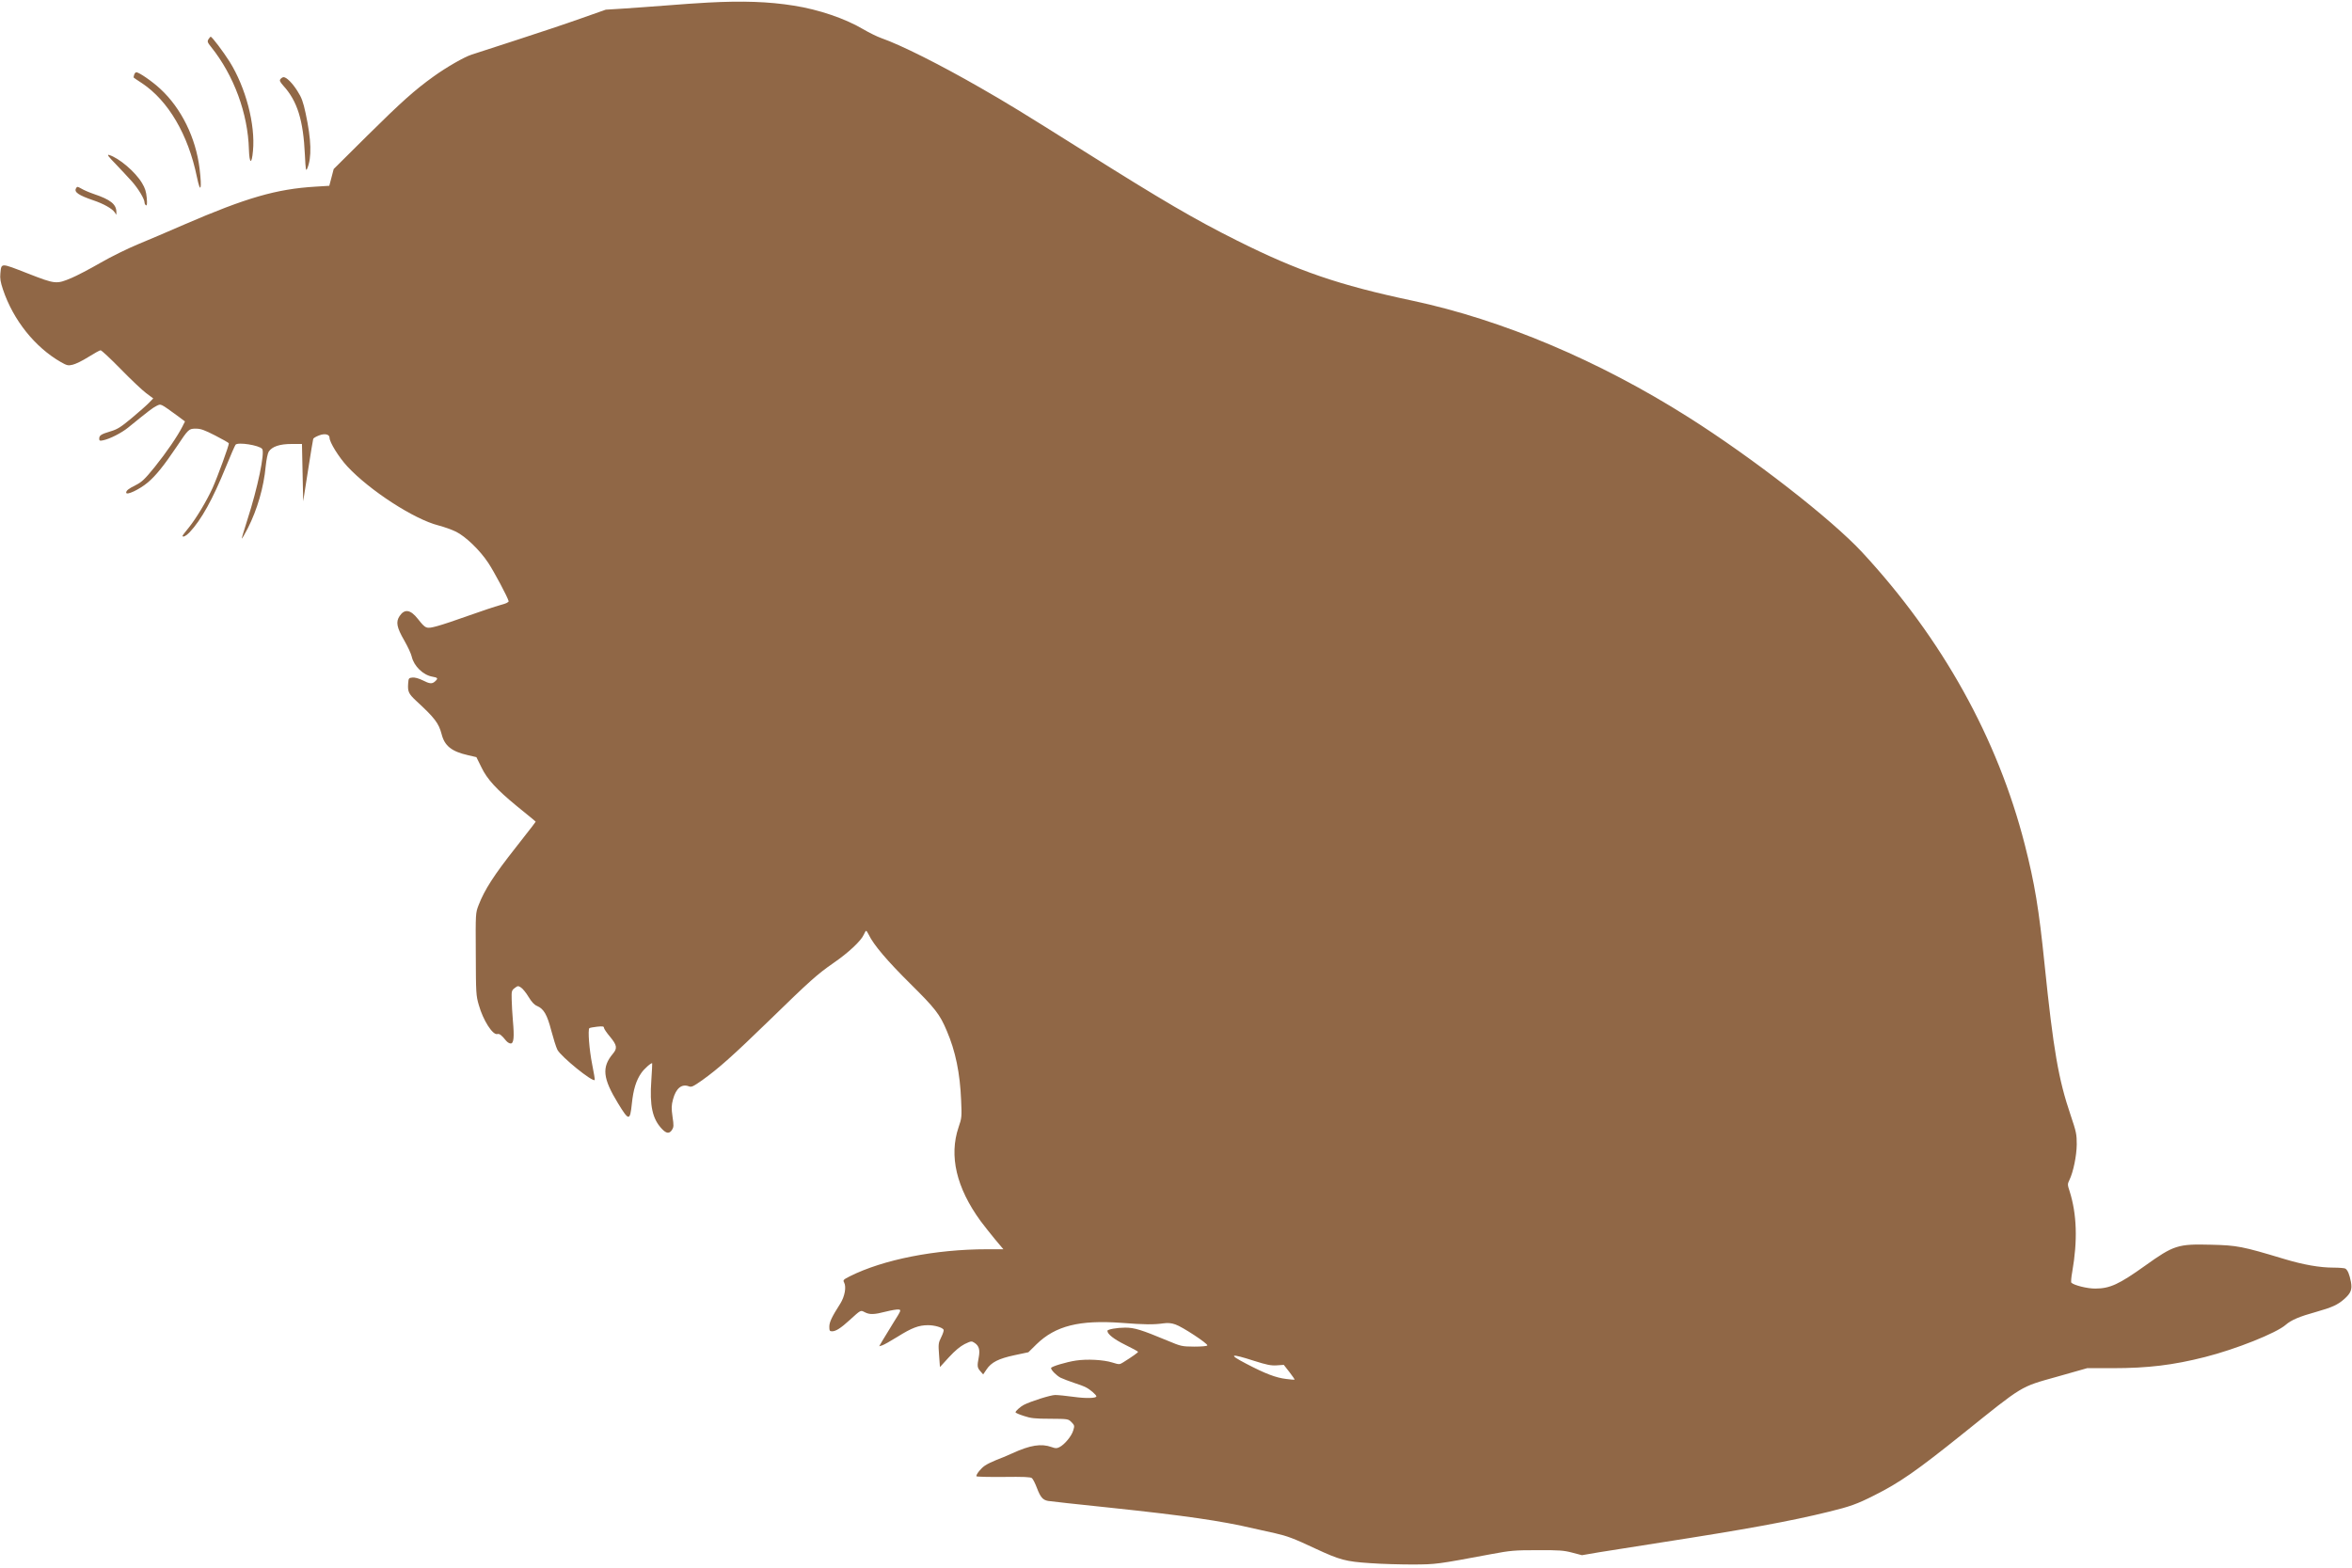
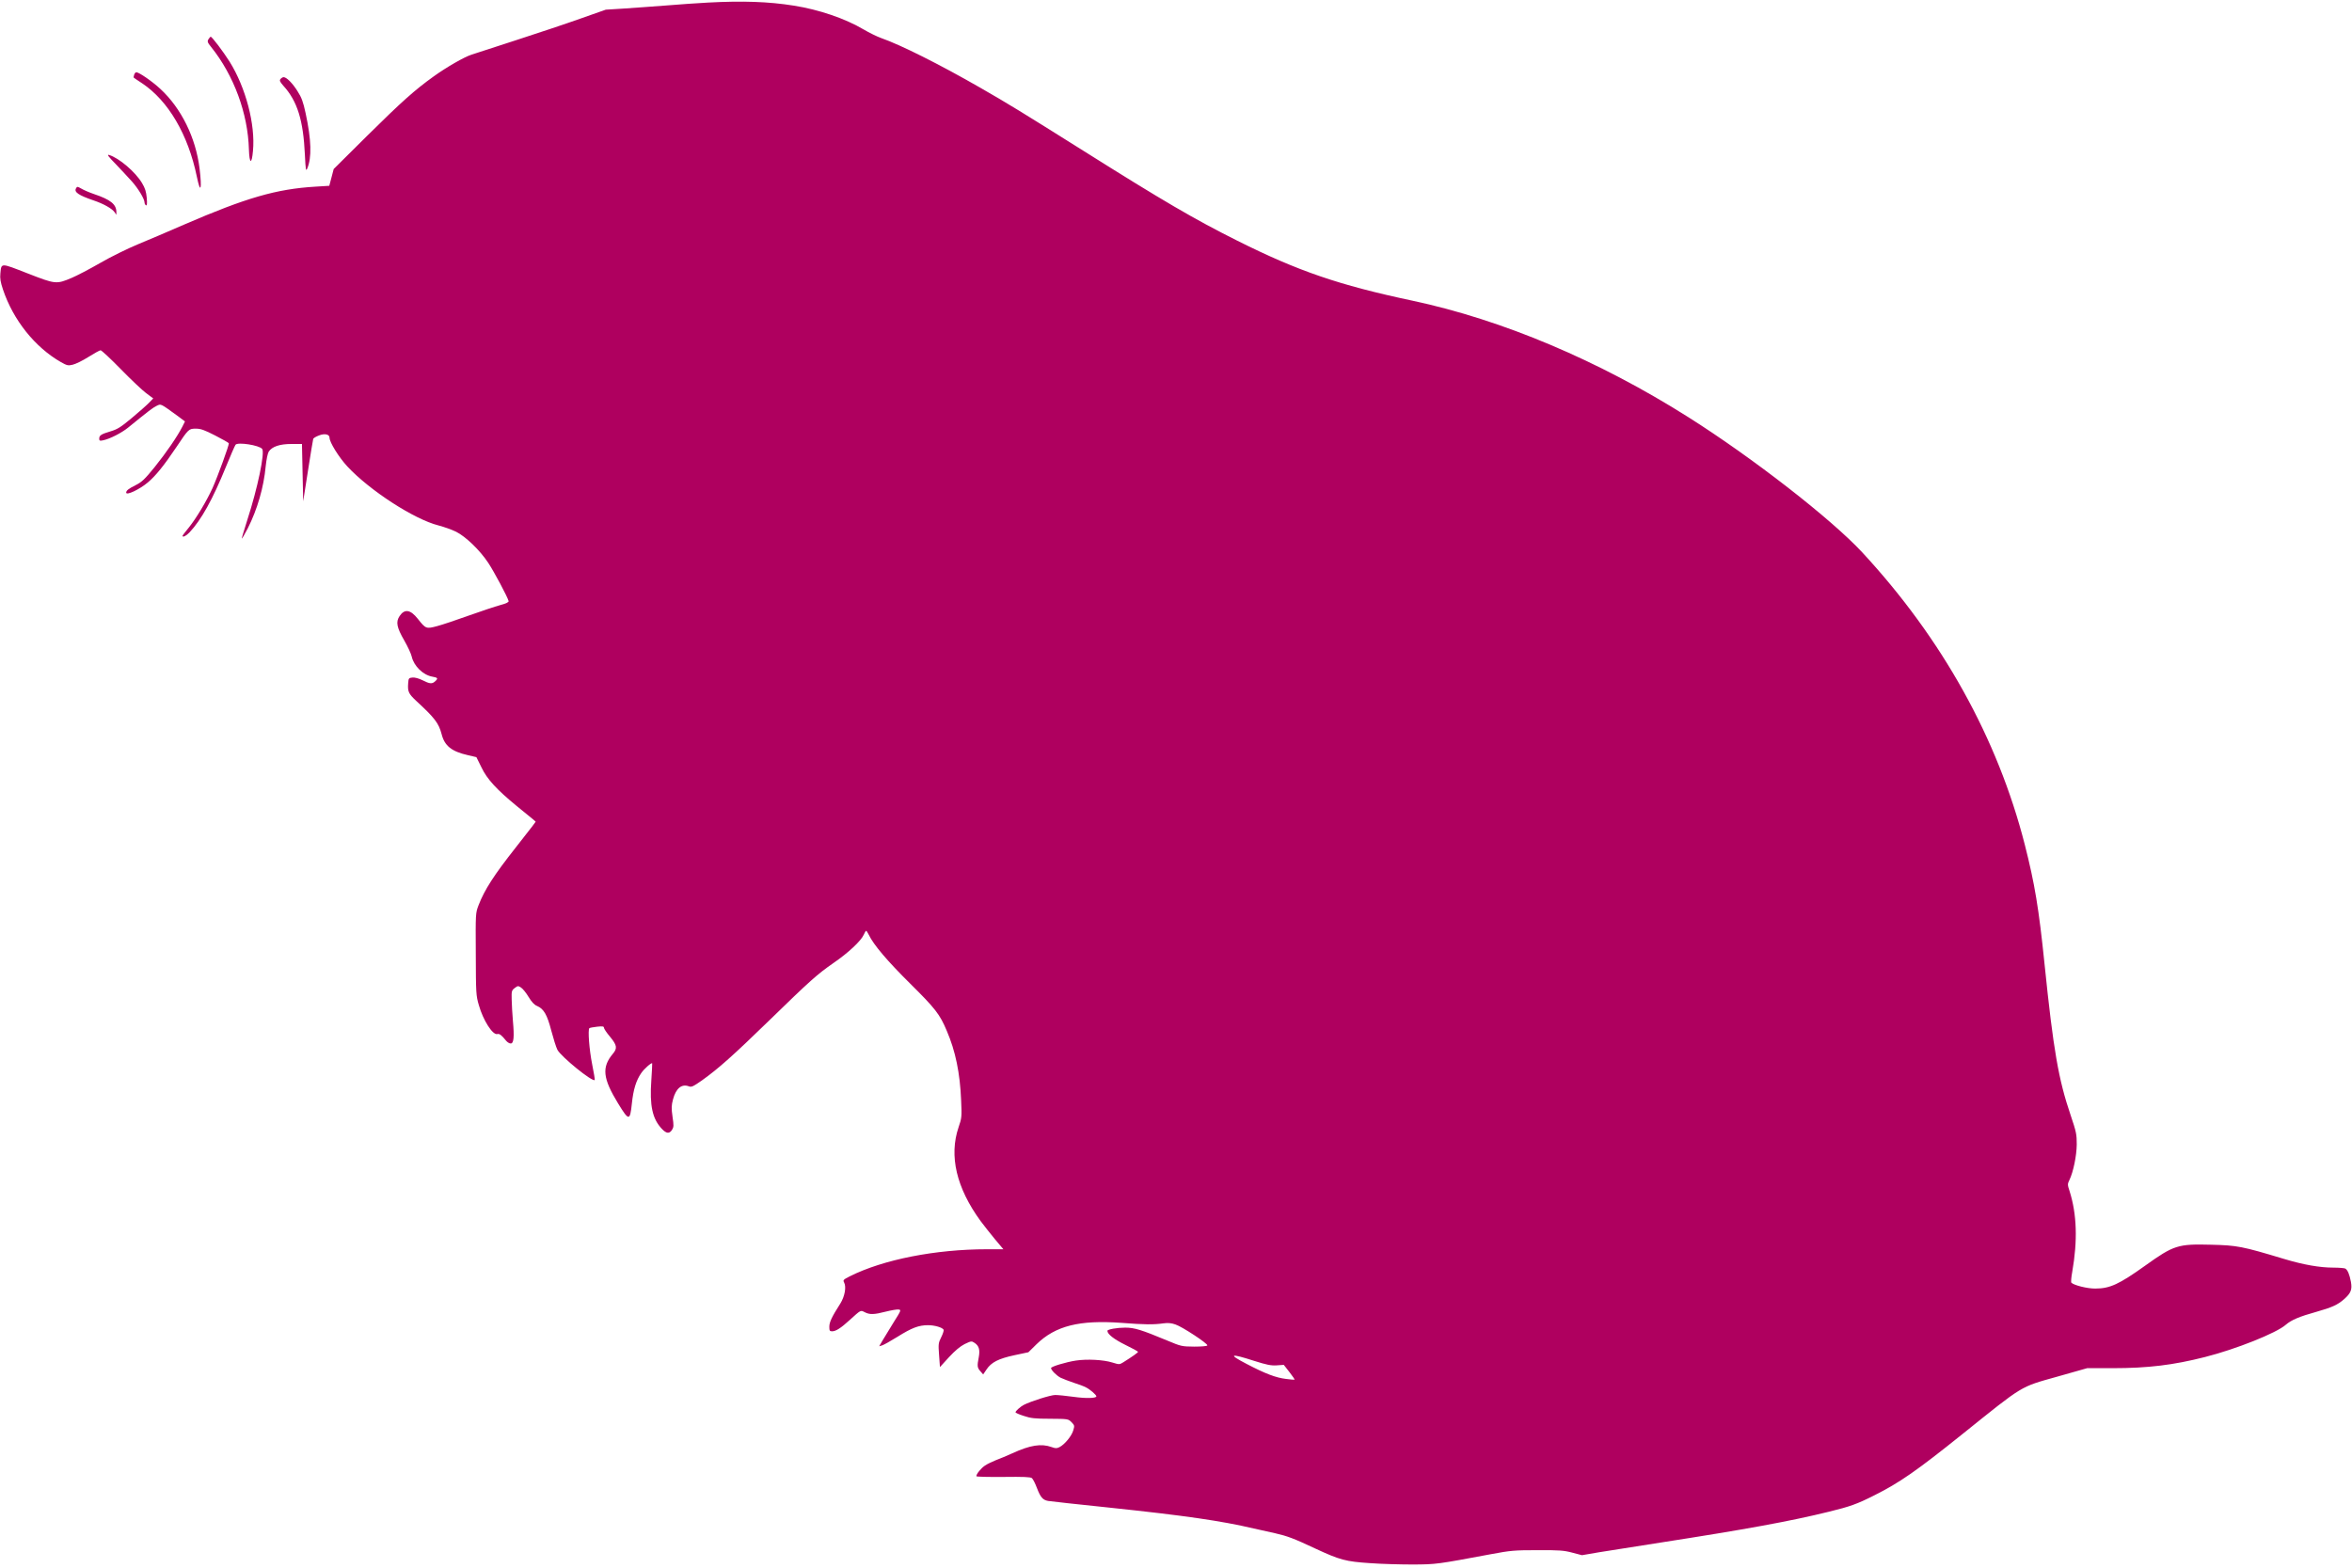
<svg xmlns="http://www.w3.org/2000/svg" height="1280pt" preserveAspectRatio="xMidYMid meet" viewBox="0 0 1920 1280" width="1920pt">
-   <path d="m5780 12779c-80-4-235-15-345-24-110-8-265-20-345-25l-145-9-210-74c-115-41-352-120-525-176s-335-109-360-117c-60-19-206-103-310-178-156-112-263-208-541-483l-275-273-18-69-18-68-113-7c-318-19-564-90-1075-311-124-54-292-126-375-160-82-34-221-102-307-152-87-50-192-105-233-122-125-53-132-52-360 37-223 87-213 87-222-1-4-40 1-70 21-130 84-251 262-473 474-594 48-27 58-30 95-21 23 5 81 33 128 63 48 30 93 55 100 55 8 0 82-69 164-153 83-85 176-173 208-197l58-43-33-34c-18-19-81-75-141-125-91-76-118-93-175-110-77-23-92-33-92-60 0-17 5-19 32-13 54 11 150 60 203 103 166 135 202 163 233 178 38 18 27 23 180-88l52-39-21-42c-40-79-131-212-226-330-82-101-104-122-157-149-58-29-75-43-76-60 0-26 108 25 177 83 64 54 132 138 234 290 99 148 100 149 159 149 39 0 69-11 157-56 59-30 109-59 111-63 4-12-91-272-133-366-50-109-133-247-194-323-28-34-51-64-51-67 0-15 30-1 57 28 96 102 189 269 298 537 37 91 72 171 78 179 19 23 192-4 217-34 24-29-37-321-121-580-26-82-47-151-45-153 2-1 24 37 49 85 77 152 130 333 146 506 6 57 16 105 25 120 28 41 89 62 186 62h85l5-234 5-234 39 249c21 137 41 254 43 261 3 7 24 19 48 28 46 18 85 9 85-19 0-37 76-159 145-234 183-197 546-432 744-482 46-12 111-35 145-52 79-40 193-150 262-254 48-73 158-279 166-312 2-9-21-20-70-33-40-11-154-49-255-85-100-36-216-75-258-86-90-24-93-23-158 59-60 76-108 84-149 23-32-48-24-92 39-201 28-49 55-107 60-130 18-78 93-151 169-164 45-8 48-14 22-38-25-23-44-21-103 9-31 15-63 24-82 22-30-3-32-6-35-47-5-67 3-85 65-143 152-140 184-182 208-272 24-96 82-142 215-172l69-16 41-83c46-97 124-181 288-316 57-46 116-94 130-106l25-22-28-38c-16-21-77-99-135-173-179-227-254-344-303-470-25-65-25-65-23-400 1-320 2-339 25-417 35-124 113-246 151-236 17 5 34-8 72-55 10-12 26-22 37-22 25 0 30 52 18 185-5 55-9 133-10 174-2 69 0 75 25 94s28 19 51 4c14-9 42-43 62-77 25-41 47-65 70-74 54-23 82-72 115-200 17-64 39-135 50-157 30-57 287-266 305-247 2 2-7 60-21 128-24 120-36 281-23 295 4 3 32 9 63 12 44 5 56 3 56-8 0-8 22-41 50-74 57-69 61-94 23-139-92-110-83-200 43-406 88-144 97-144 112-1 12 115 35 190 77 250 23 34 83 87 89 79 1-1-2-64-7-138-15-208 9-316 86-397 37-39 61-42 83-8 14 22 15 35 4 107-10 71-9 92 4 142 24 90 71 129 130 106 22-8 35-1 108 50 133 95 255 204 542 483 342 333 397 382 531 475 122 84 224 180 246 230 7 17 16 32 20 32 3 0 12-15 21-32 38-81 154-217 337-398 205-203 243-251 300-387 71-165 108-345 117-568 6-134 5-144-21-219-79-234-18-494 180-766 27-36 79-102 117-148l69-82h-134c-420 0-847-84-1120-221-53-27-57-31-46-51 19-36 5-113-31-171-69-108-90-152-90-189 0-33 3-38 23-38 30 0 71 26 142 91 94 85 89 83 124 65 40-21 77-20 173 5 44 11 91 19 104 17 22-3 20-8-40-103-34-55-75-122-91-149l-28-48 24 7c13 4 69 35 125 70 118 74 174 95 250 95 53 0 116-18 127-37 3-5-5-32-19-60-24-48-25-57-18-148l7-97 74 81c50 54 91 88 128 107 53 25 56 26 80 10 37-24 46-57 35-117-14-73-13-85 13-115l23-26 27 40c39 59 98 89 229 117l113 24 66 65c155 151 351 200 694 175 189-15 265-15 342-4 37 5 64 3 98-9 56-18 266-157 261-171-2-6-46-10-107-10-101 1-107 2-219 49-214 89-269 106-345 106-66 0-145-14-145-26 0-27 54-69 145-114 58-28 105-54 105-58-1-6-45-38-122-86-29-18-32-18-87-1-73 23-207 30-299 16-79-12-202-49-202-61 0-17 45-62 78-79 21-10 69-28 107-41 39-12 84-29 100-38 32-15 85-61 85-73 0-16-87-18-186-4-59 8-126 15-150 15-37 0-199-51-257-81-27-14-67-50-67-60 0-5 30-18 68-30 56-19 90-23 214-23 147-1 148-1 175-28 25-26 26-29 14-68-13-45-70-114-111-135-23-12-33-12-66 0-84 30-174 16-320-51-44-20-104-45-134-56-30-12-70-31-89-44-32-21-71-69-71-87 0-5 99-7 219-6 166 2 223 0 235-10 8-7 27-43 41-81 29-76 48-97 91-105 16-3 243-28 504-55 615-65 906-107 1175-170 50-11 128-29 175-39 100-23 149-41 330-126 198-92 246-105 445-118 94-7 251-11 350-11 190 1 196 2 640 85 156 29 187 32 375 32 177 1 216-2 284-20l80-21 140 24c78 13 303 48 501 79 696 108 1058 174 1375 252 172 42 231 63 369 133 208 104 346 200 726 505 497 399 463 379 766 464l247 70h208c288 0 494 25 754 91 253 64 583 196 659 263 46 40 113 68 250 106 127 36 174 57 226 103 56 49 68 79 56 143-11 58-26 95-45 107-6 4-50 8-97 8-112 0-244 23-404 71-342 103-382 111-596 116-270 7-303-3-539-172-210-150-286-186-405-186-65-1-175 27-196 48-4 5-1 44 7 87 45 257 38 472-21 659-18 54-18 59-2 92 32 66 59 198 60 290 0 83-3 101-50 240-99 291-141 532-213 1235-46 450-80 655-161 973-222 869-675 1683-1327 2387-253 273-896 773-1420 1104-732 463-1519 795-2252 951-600 127-935 242-1432 491-346 173-606 325-1251 731-511 321-615 385-847 518-331 190-646 348-806 404-34 12-99 44-145 71-148 88-364 162-569 194-205 33-420 40-700 25zm4457-11090c104-33 139-40 185-37l58 4 46-59c25-32 44-60 42-62-2-1-33 1-69 6-84 10-170 43-325 124-152 79-132 87 63 24zm-8535 10791c-11-18-9-26 21-63 186-232 301-543 309-838 4-118 23-125 33-12 21 215-59 519-191 730-52 82-143 203-154 203-3 0-11-9-18-20zm-607-291c-4-11-5-22-3-23 1-2 32-22 68-46 214-143 376-419 447-763 30-146 43-105 22 68-31 251-149 491-320 649-64 60-174 136-196 136-6 0-15-9-18-21zm1195-34c-10-12-6-22 23-55 115-126 163-283 176-565 6-123 8-136 19-111 38 89 34 233-13 451-20 93-33 129-66 180-41 66-90 115-114 115-7 0-18-7-25-15zm-1344-696c44-46 104-111 133-143 51-58 101-141 101-170 0-8 5-18 11-22 9-5 11 11 7 60-5 52-13 79-39 122-55 92-189 205-269 229-19 5-5-14 56-76zm-326-198c-16-30 23-56 143-97 83-28 150-66 172-96l15-22v22c0 64-47 102-184 148-38 13-84 33-102 44-33 18-34 19-44 1z" transform="matrix(.1 0 0 -.1 0 1280)" fill="#906746" stroke="none" stroke-width="2" vector-effect="non-scaling-stroke" />
+   <path d="m5780 12779c-80-4-235-15-345-24-110-8-265-20-345-25l-145-9-210-74c-115-41-352-120-525-176s-335-109-360-117c-60-19-206-103-310-178-156-112-263-208-541-483l-275-273-18-69-18-68-113-7c-318-19-564-90-1075-311-124-54-292-126-375-160-82-34-221-102-307-152-87-50-192-105-233-122-125-53-132-52-360 37-223 87-213 87-222-1-4-40 1-70 21-130 84-251 262-473 474-594 48-27 58-30 95-21 23 5 81 33 128 63 48 30 93 55 100 55 8 0 82-69 164-153 83-85 176-173 208-197l58-43-33-34c-18-19-81-75-141-125-91-76-118-93-175-110-77-23-92-33-92-60 0-17 5-19 32-13 54 11 150 60 203 103 166 135 202 163 233 178 38 18 27 23 180-88l52-39-21-42c-40-79-131-212-226-330-82-101-104-122-157-149-58-29-75-43-76-60 0-26 108 25 177 83 64 54 132 138 234 290 99 148 100 149 159 149 39 0 69-11 157-56 59-30 109-59 111-63 4-12-91-272-133-366-50-109-133-247-194-323-28-34-51-64-51-67 0-15 30-1 57 28 96 102 189 269 298 537 37 91 72 171 78 179 19 23 192-4 217-34 24-29-37-321-121-580-26-82-47-151-45-153 2-1 24 37 49 85 77 152 130 333 146 506 6 57 16 105 25 120 28 41 89 62 186 62h85l5-234 5-234 39 249c21 137 41 254 43 261 3 7 24 19 48 28 46 18 85 9 85-19 0-37 76-159 145-234 183-197 546-432 744-482 46-12 111-35 145-52 79-40 193-150 262-254 48-73 158-279 166-312 2-9-21-20-70-33-40-11-154-49-255-85-100-36-216-75-258-86-90-24-93-23-158 59-60 76-108 84-149 23-32-48-24-92 39-201 28-49 55-107 60-130 18-78 93-151 169-164 45-8 48-14 22-38-25-23-44-21-103 9-31 15-63 24-82 22-30-3-32-6-35-47-5-67 3-85 65-143 152-140 184-182 208-272 24-96 82-142 215-172l69-16 41-83c46-97 124-181 288-316 57-46 116-94 130-106l25-22-28-38c-16-21-77-99-135-173-179-227-254-344-303-470-25-65-25-65-23-400 1-320 2-339 25-417 35-124 113-246 151-236 17 5 34-8 72-55 10-12 26-22 37-22 25 0 30 52 18 185-5 55-9 133-10 174-2 69 0 75 25 94s28 19 51 4c14-9 42-43 62-77 25-41 47-65 70-74 54-23 82-72 115-200 17-64 39-135 50-157 30-57 287-266 305-247 2 2-7 60-21 128-24 120-36 281-23 295 4 3 32 9 63 12 44 5 56 3 56-8 0-8 22-41 50-74 57-69 61-94 23-139-92-110-83-200 43-406 88-144 97-144 112-1 12 115 35 190 77 250 23 34 83 87 89 79 1-1-2-64-7-138-15-208 9-316 86-397 37-39 61-42 83-8 14 22 15 35 4 107-10 71-9 92 4 142 24 90 71 129 130 106 22-8 35-1 108 50 133 95 255 204 542 483 342 333 397 382 531 475 122 84 224 180 246 230 7 17 16 32 20 32 3 0 12-15 21-32 38-81 154-217 337-398 205-203 243-251 300-387 71-165 108-345 117-568 6-134 5-144-21-219-79-234-18-494 180-766 27-36 79-102 117-148l69-82h-134c-420 0-847-84-1120-221-53-27-57-31-46-51 19-36 5-113-31-171-69-108-90-152-90-189 0-33 3-38 23-38 30 0 71 26 142 91 94 85 89 83 124 65 40-21 77-20 173 5 44 11 91 19 104 17 22-3 20-8-40-103-34-55-75-122-91-149l-28-48 24 7c13 4 69 35 125 70 118 74 174 95 250 95 53 0 116-18 127-37 3-5-5-32-19-60-24-48-25-57-18-148l7-97 74 81c50 54 91 88 128 107 53 25 56 26 80 10 37-24 46-57 35-117-14-73-13-85 13-115l23-26 27 40c39 59 98 89 229 117l113 24 66 65c155 151 351 200 694 175 189-15 265-15 342-4 37 5 64 3 98-9 56-18 266-157 261-171-2-6-46-10-107-10-101 1-107 2-219 49-214 89-269 106-345 106-66 0-145-14-145-26 0-27 54-69 145-114 58-28 105-54 105-58-1-6-45-38-122-86-29-18-32-18-87-1-73 23-207 30-299 16-79-12-202-49-202-61 0-17 45-62 78-79 21-10 69-28 107-41 39-12 84-29 100-38 32-15 85-61 85-73 0-16-87-18-186-4-59 8-126 15-150 15-37 0-199-51-257-81-27-14-67-50-67-60 0-5 30-18 68-30 56-19 90-23 214-23 147-1 148-1 175-28 25-26 26-29 14-68-13-45-70-114-111-135-23-12-33-12-66 0-84 30-174 16-320-51-44-20-104-45-134-56-30-12-70-31-89-44-32-21-71-69-71-87 0-5 99-7 219-6 166 2 223 0 235-10 8-7 27-43 41-81 29-76 48-97 91-105 16-3 243-28 504-55 615-65 906-107 1175-170 50-11 128-29 175-39 100-23 149-41 330-126 198-92 246-105 445-118 94-7 251-11 350-11 190 1 196 2 640 85 156 29 187 32 375 32 177 1 216-2 284-20l80-21 140 24c78 13 303 48 501 79 696 108 1058 174 1375 252 172 42 231 63 369 133 208 104 346 200 726 505 497 399 463 379 766 464l247 70h208c288 0 494 25 754 91 253 64 583 196 659 263 46 40 113 68 250 106 127 36 174 57 226 103 56 49 68 79 56 143-11 58-26 95-45 107-6 4-50 8-97 8-112 0-244 23-404 71-342 103-382 111-596 116-270 7-303-3-539-172-210-150-286-186-405-186-65-1-175 27-196 48-4 5-1 44 7 87 45 257 38 472-21 659-18 54-18 59-2 92 32 66 59 198 60 290 0 83-3 101-50 240-99 291-141 532-213 1235-46 450-80 655-161 973-222 869-675 1683-1327 2387-253 273-896 773-1420 1104-732 463-1519 795-2252 951-600 127-935 242-1432 491-346 173-606 325-1251 731-511 321-615 385-847 518-331 190-646 348-806 404-34 12-99 44-145 71-148 88-364 162-569 194-205 33-420 40-700 25zm4457-11090c104-33 139-40 185-37l58 4 46-59c25-32 44-60 42-62-2-1-33 1-69 6-84 10-170 43-325 124-152 79-132 87 63 24zm-8535 10791c-11-18-9-26 21-63 186-232 301-543 309-838 4-118 23-125 33-12 21 215-59 519-191 730-52 82-143 203-154 203-3 0-11-9-18-20zm-607-291c-4-11-5-22-3-23 1-2 32-22 68-46 214-143 376-419 447-763 30-146 43-105 22 68-31 251-149 491-320 649-64 60-174 136-196 136-6 0-15-9-18-21zm1195-34c-10-12-6-22 23-55 115-126 163-283 176-565 6-123 8-136 19-111 38 89 34 233-13 451-20 93-33 129-66 180-41 66-90 115-114 115-7 0-18-7-25-15zm-1344-696c44-46 104-111 133-143 51-58 101-141 101-170 0-8 5-18 11-22 9-5 11 11 7 60-5 52-13 79-39 122-55 92-189 205-269 229-19 5-5-14 56-76zm-326-198c-16-30 23-56 143-97 83-28 150-66 172-96l15-22v22c0 64-47 102-184 148-38 13-84 33-102 44-33 18-34 19-44 1z" transform="matrix(.1 0 0 -.1 0 1280)" fill="#af005f" stroke="none" stroke-width="2" vector-effect="non-scaling-stroke" />
</svg>
